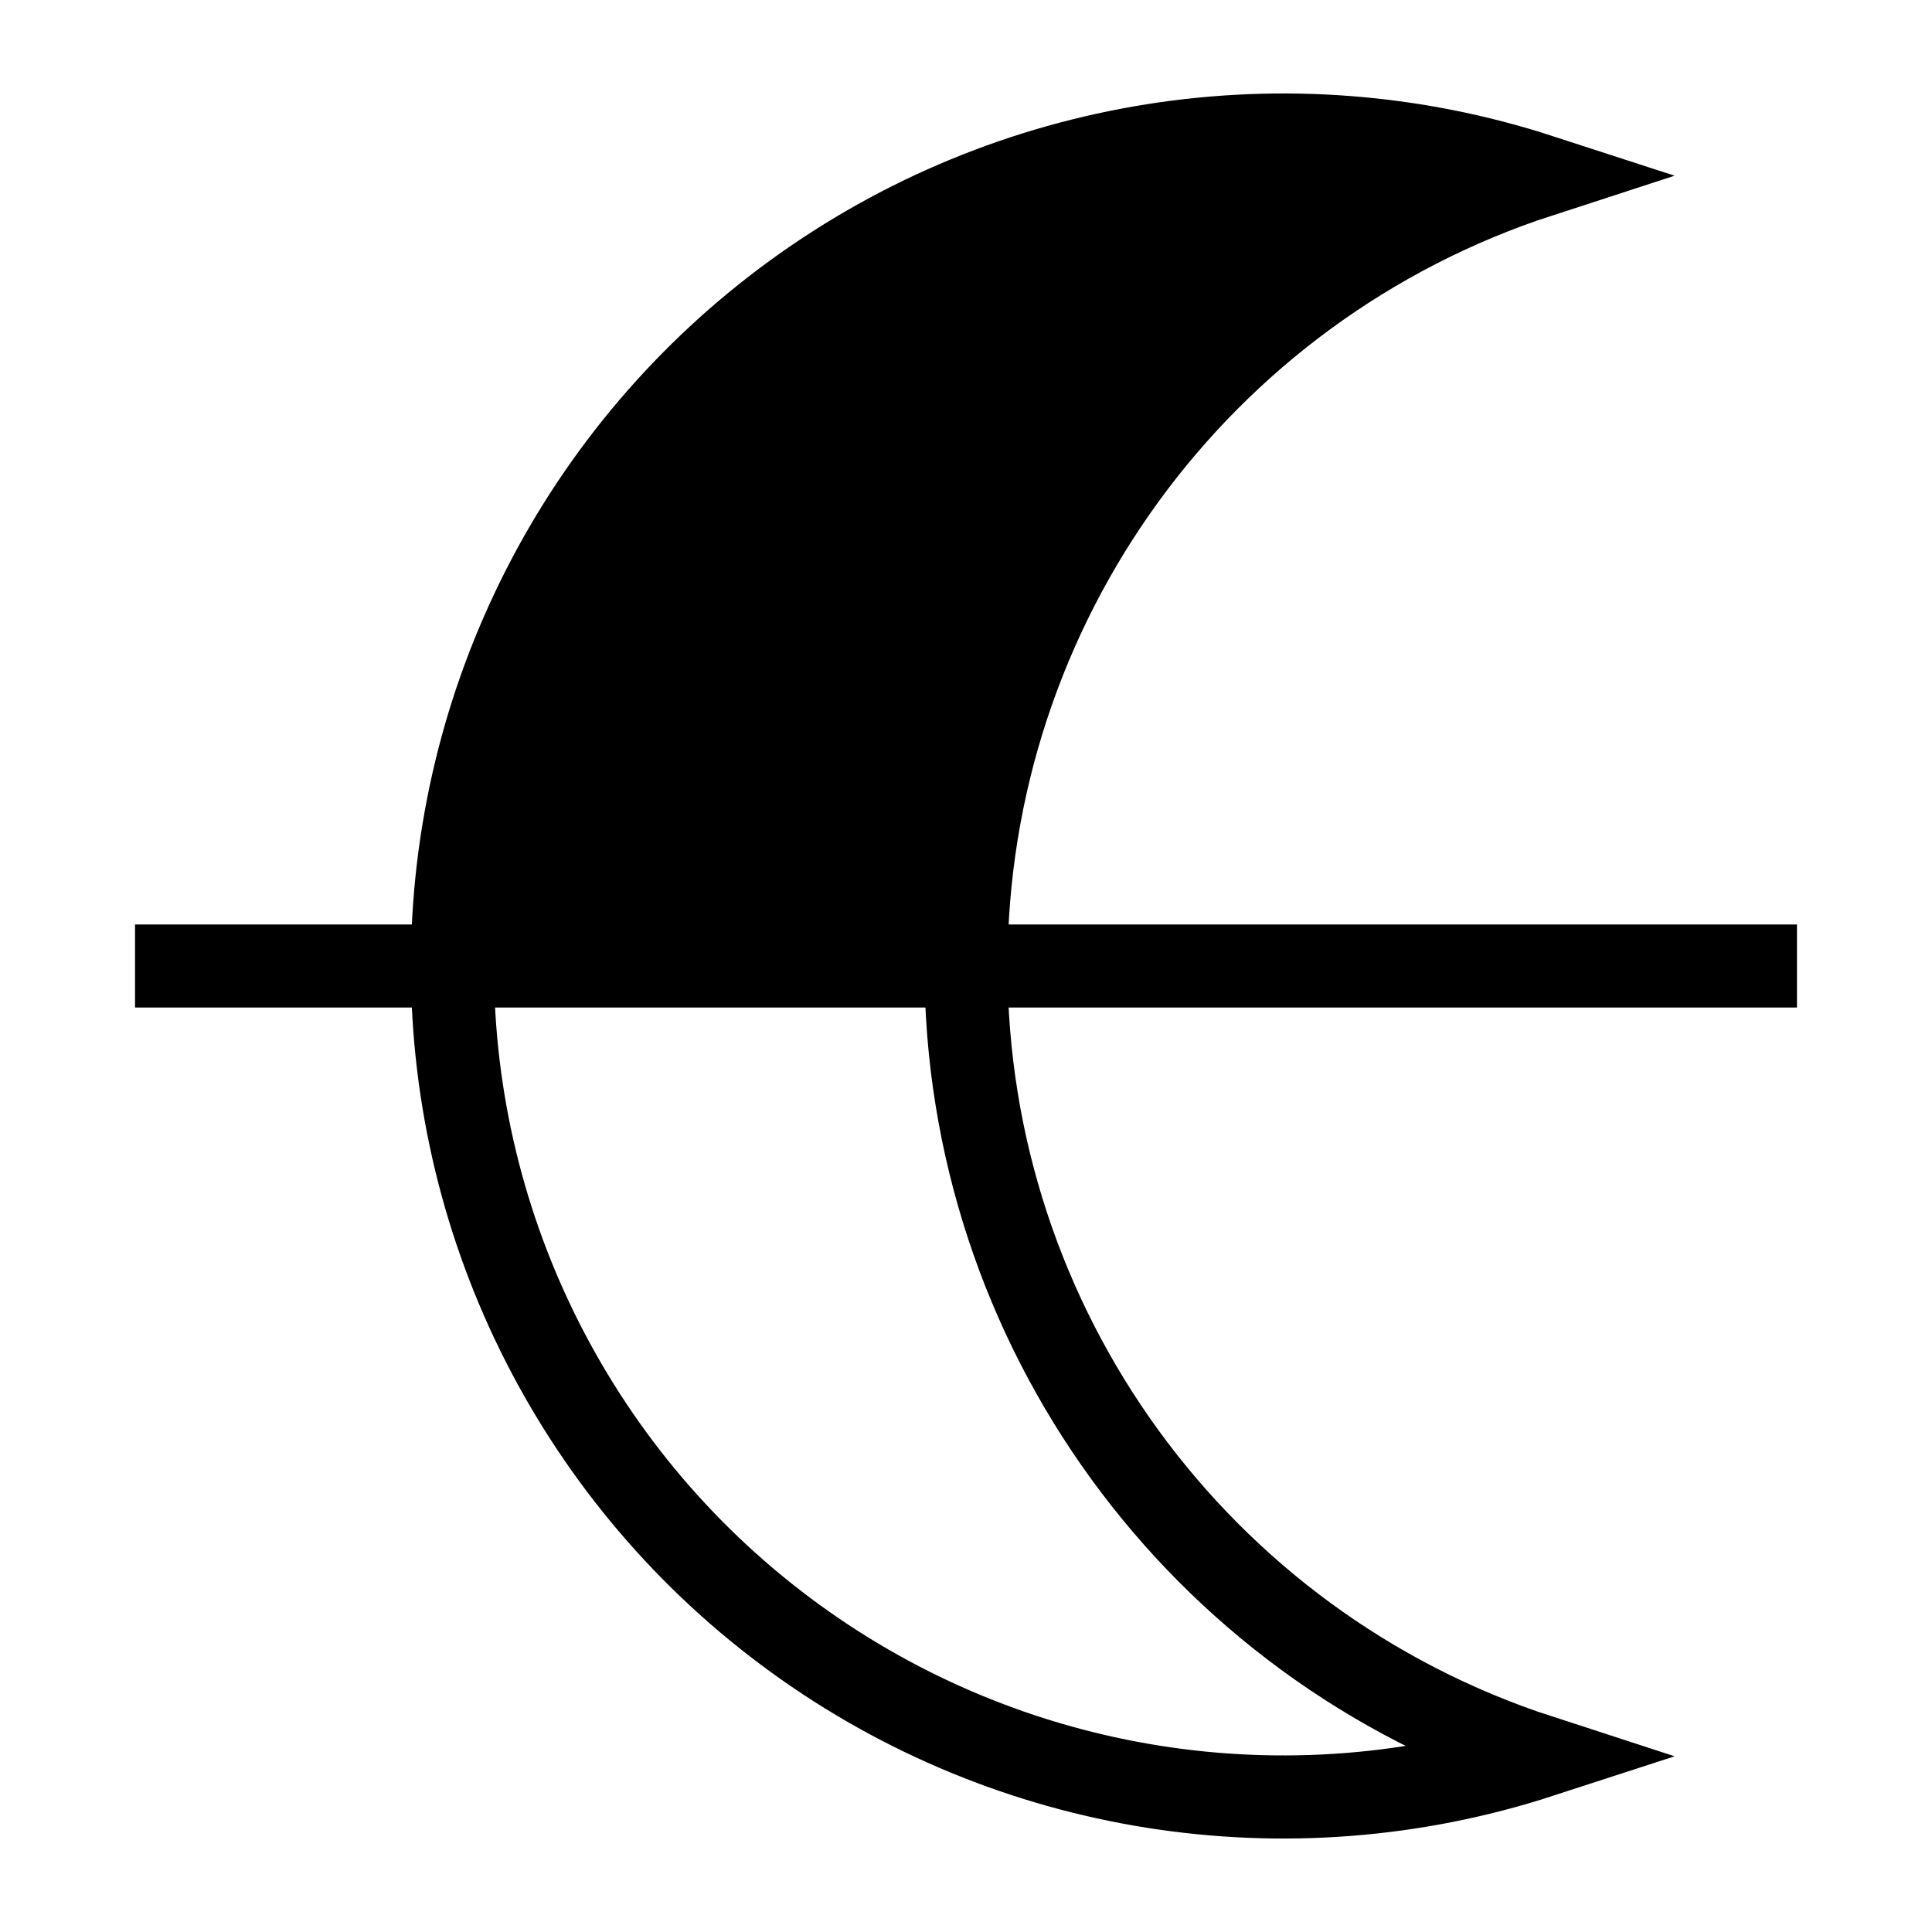
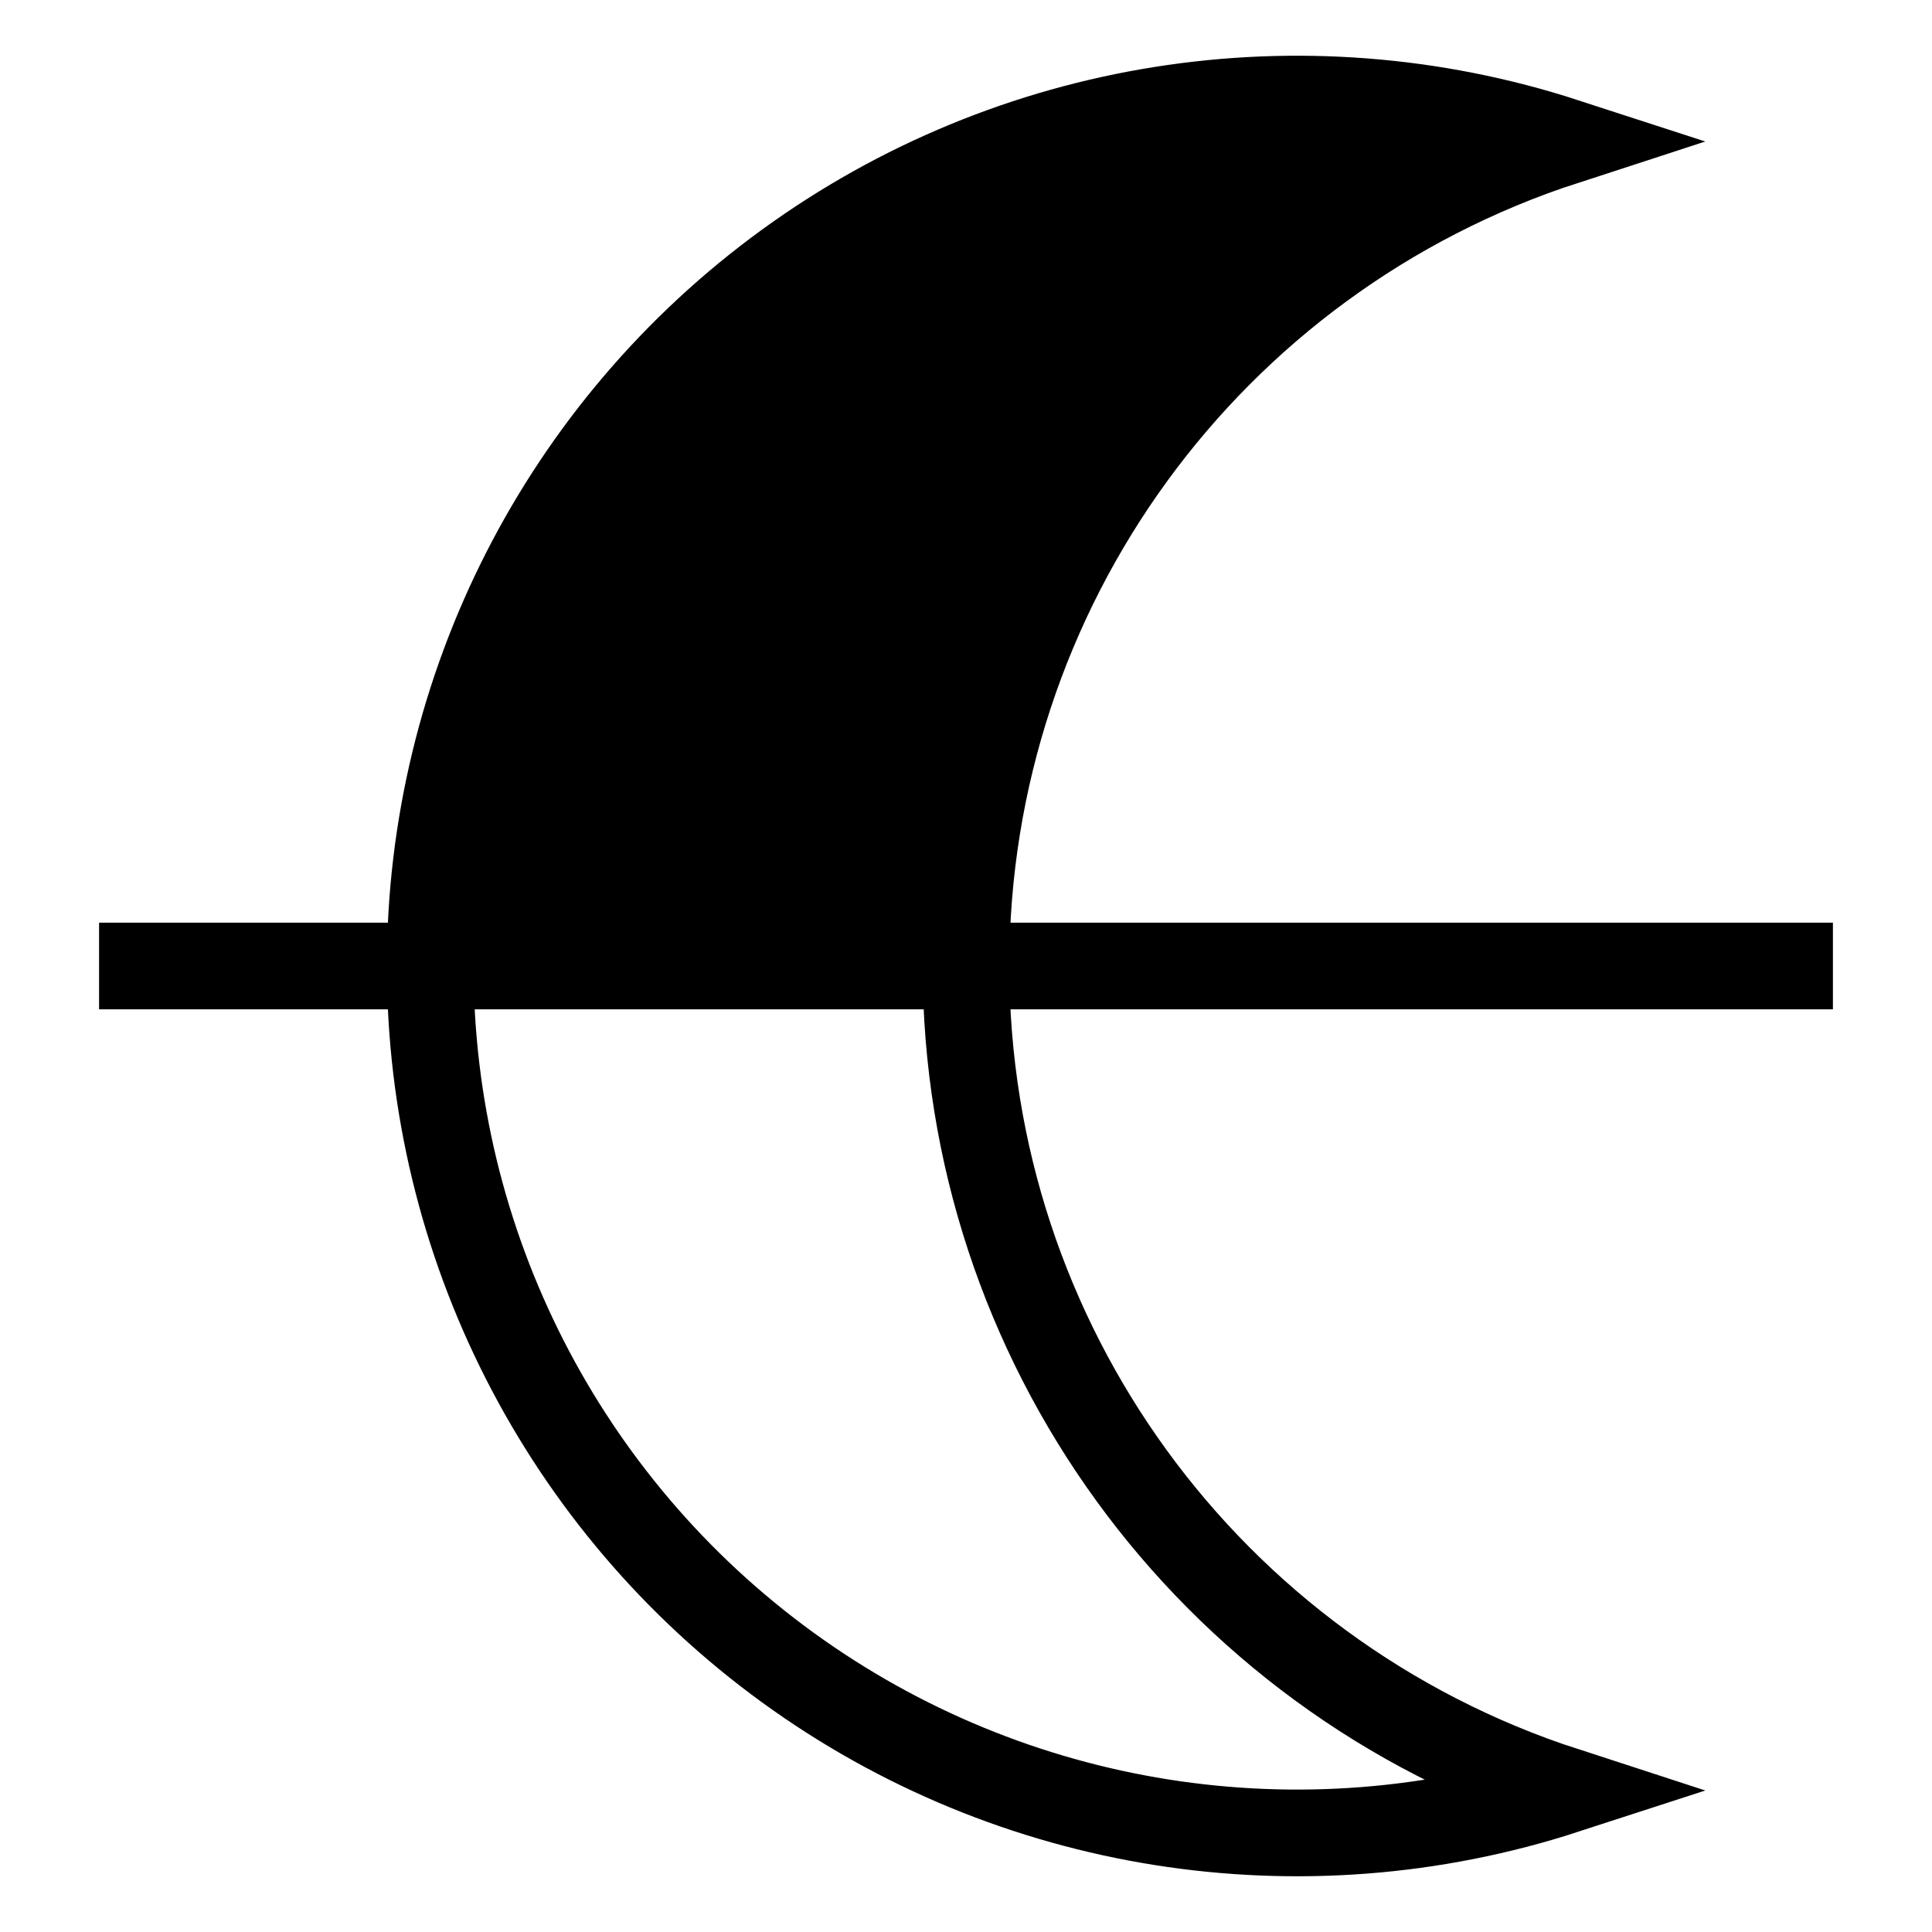
- <svg xmlns="http://www.w3.org/2000/svg" id="svg" xml:space="preserve" version="1.1" width="186" height="186">
-   <path id="stroke" fill="none" stroke="black" stroke-width="8" d="         M 13 93         L 43.557 93         A 80 80 0 0 1 148.279 16.915         A 80 80 0 0 0 93 93         L 43.557 93         A 80 80 0 0 0 148.279 169.085         A 80 80 0 0 1 93 93         L 173 93         Z         " />
-   <path id="fill" stroke-width="0" fill="black" d="         M 43.557 93         A 80 80 0 0 1 148.279 16.915         A 80 80 0 0 0 93 93         L 43.557 93         Z         " />
+ <svg xmlns="http://www.w3.org/2000/svg" id="svg" xml:space="preserve" version="1.1" width="156" height="156">
+   <path id="stroke" fill="none" stroke="black" stroke-width="7" d="         M 8 78         L 34.738 78         A 70 70 0 0 1 126.369 11.426         A 70 70 0 0 0 78 78         L 34.738 78         A 70 70 0 0 0 126.369 144.574         A 70 70 0 0 1 78 78         L 148 78         Z         " />
+   <path id="fill" stroke-width="0" fill="black" d="         M 34.738 78         A 70 70 0 0 1 126.369 11.426         A 70 70 0 0 0 78 78         L 34.738 78         Z         " />
</svg>
